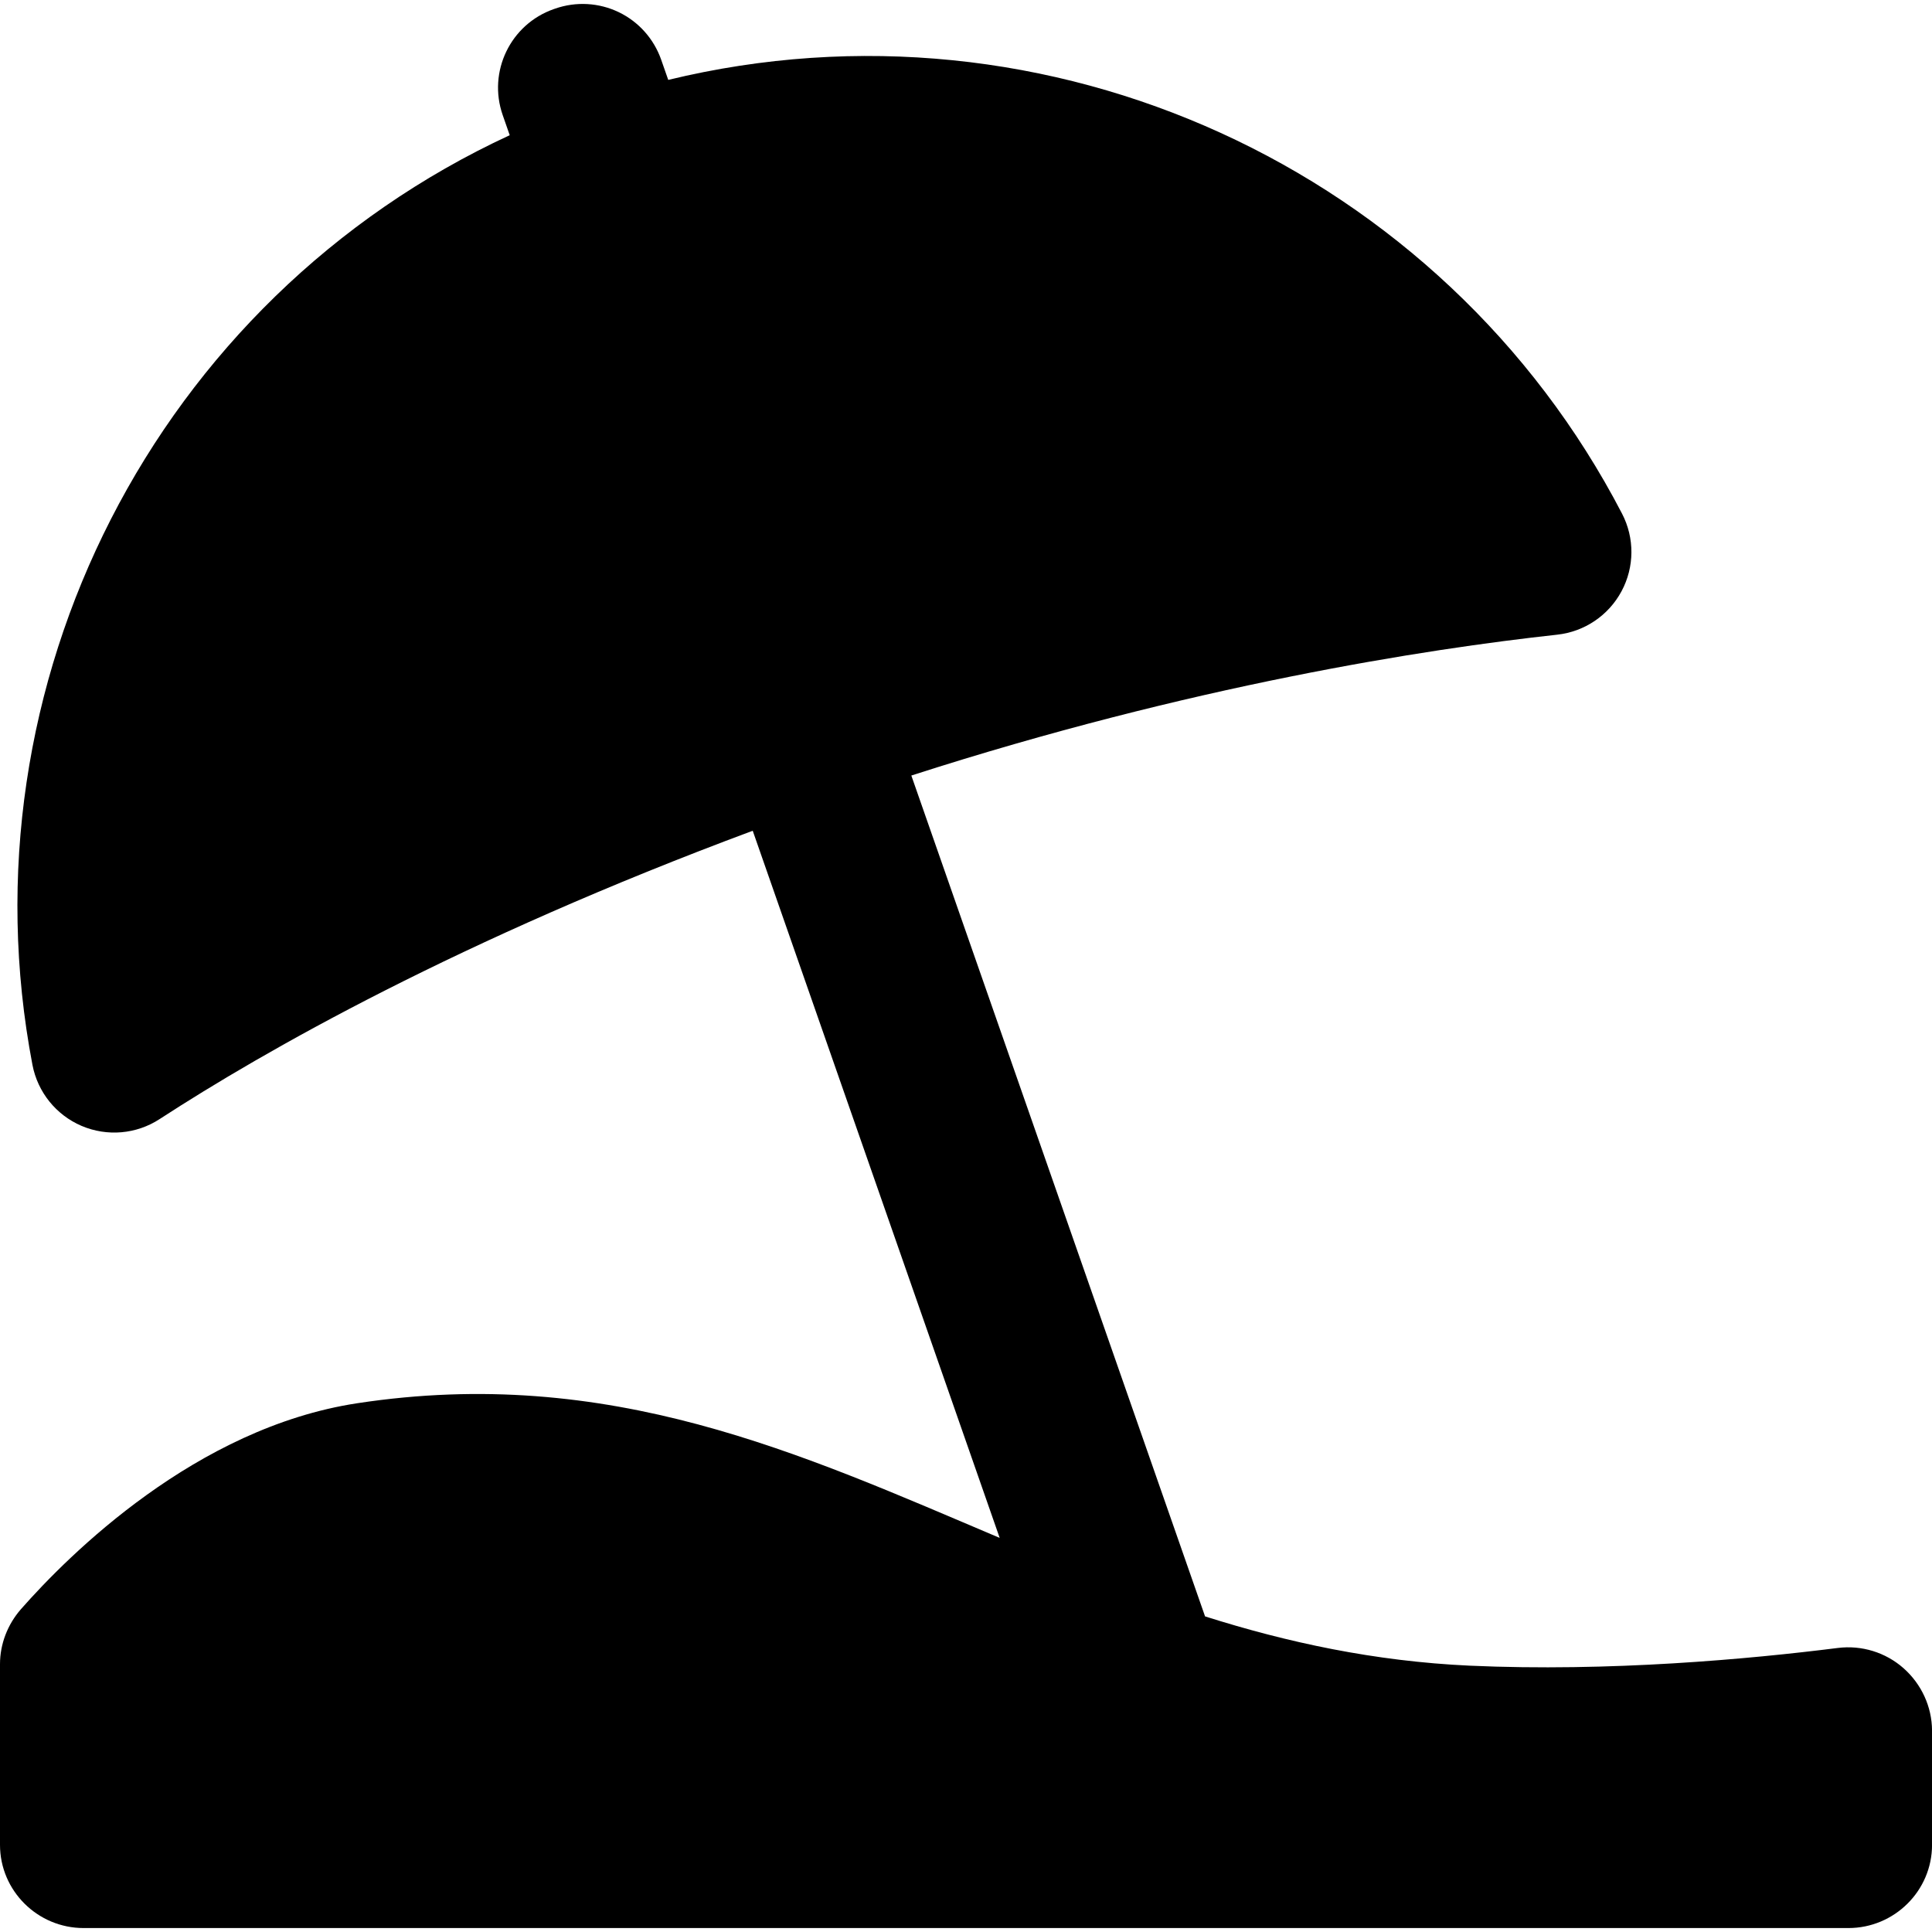
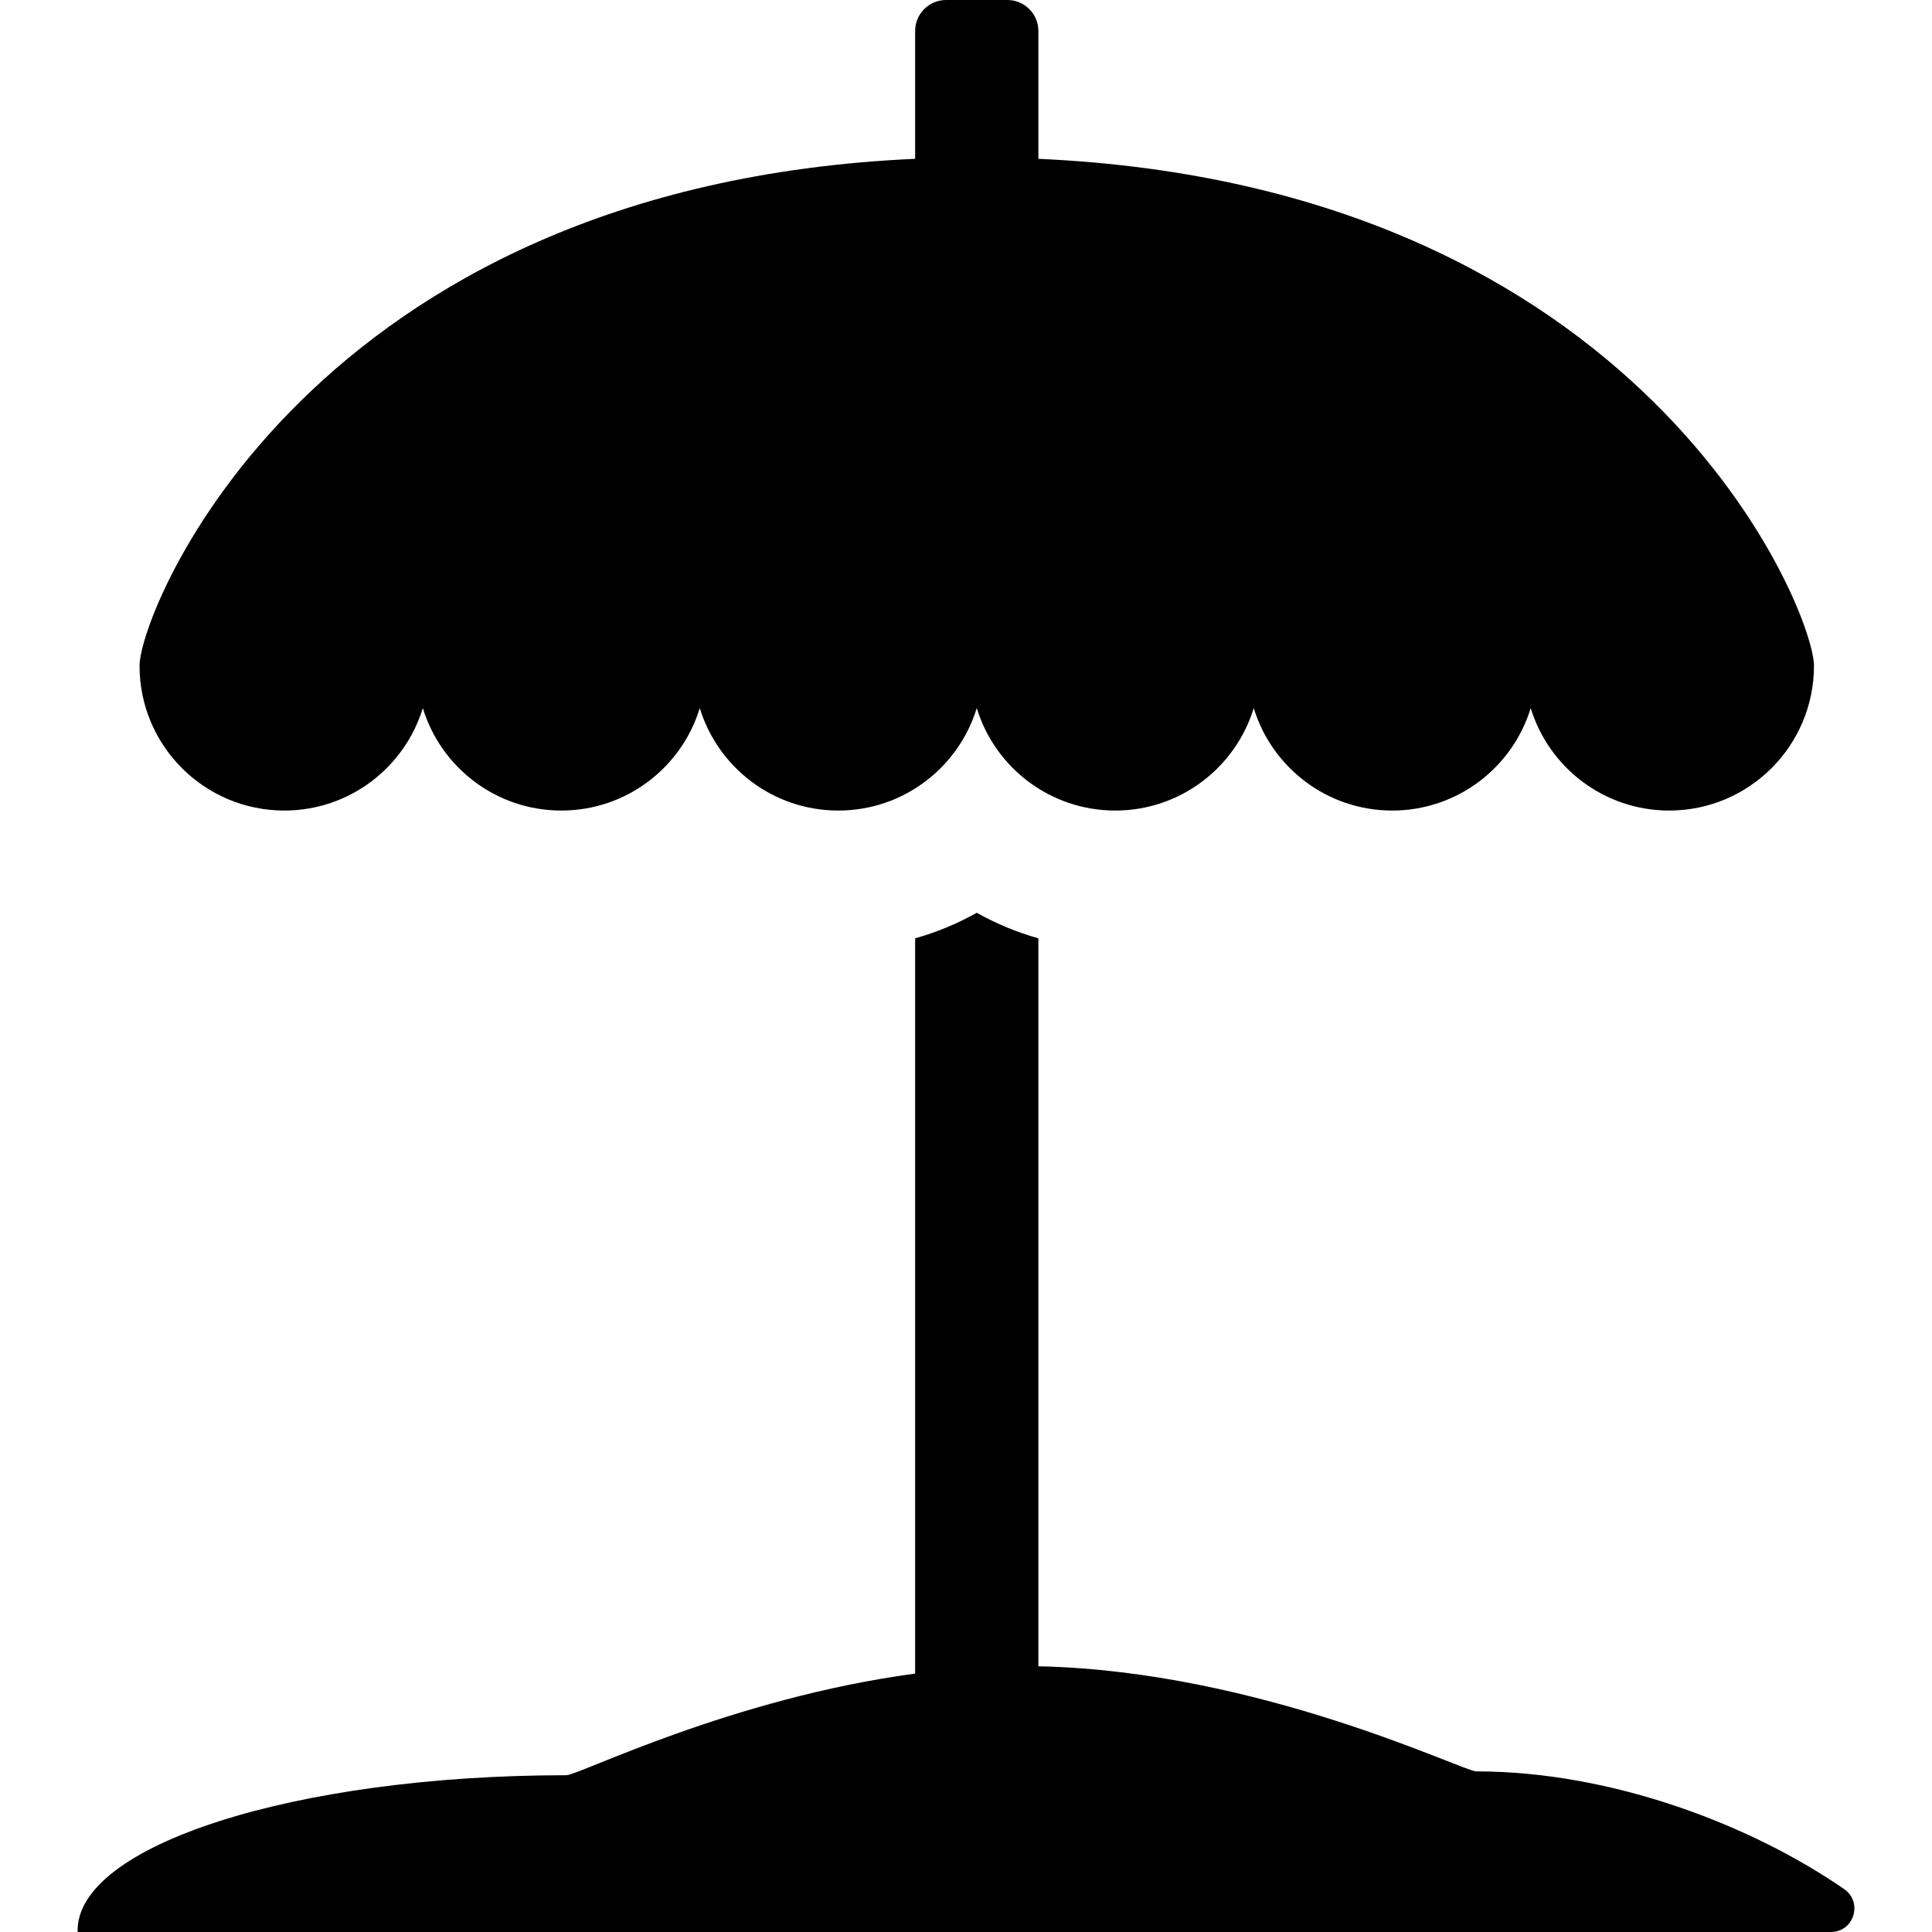
- <svg xmlns="http://www.w3.org/2000/svg" version="1.1" id="Capa_1" x="0px" y="0px" width="45.484px" height="45.484px" viewBox="0 0 45.484 45.484" style="enable-background:new 0 0 45.484 45.484;" xml:space="preserve">
-   <g>
-     <path d="M44.812,39.272c-0.422-0.372-0.986-0.545-1.545-0.475c-2.084,0.263-5.375,0.565-8.666,0.417   c-2.252-0.104-4.297-0.548-6.231-1.16l-6.915-19.796c6.59-2.123,12.113-2.978,15.205-3.316c0.645-0.071,1.209-0.453,1.515-1.023   s0.31-1.254,0.011-1.828C33.973,3.978,24.688-0.293,15.732,1.881l-0.166-0.475c-0.172-0.491-0.531-0.894-0.998-1.119   C14.1,0.062,13.562,0.031,13.07,0.203l-0.032,0.011c-1.021,0.357-1.56,1.474-1.203,2.496L12,3.183   C3.659,7.044-0.946,16.123,0.764,25.07c0.123,0.642,0.557,1.18,1.156,1.436c0.601,0.256,1.289,0.197,1.836-0.159   c2.469-1.605,7.044-4.215,13.965-6.789l5.814,16.648c-4.698-1.991-9.192-4.075-15.127-3.17c-3.793,0.578-6.785,3.564-7.916,4.849   C0.179,38.244,0,38.703,0,39.179v4.253c0,1.082,0.886,1.959,1.968,1.959h41.548c1.082,0,1.969-0.877,1.969-1.959v-2.691   C45.482,40.179,45.234,39.644,44.812,39.272z" />
+ <svg xmlns="http://www.w3.org/2000/svg" version="1.1" id="Capa_1" x="0px" y="0px" viewBox="0 0 419 419" style="enable-background:new 0 0 419 419;" xml:space="preserve">
+   <g id="XMLID_1_">
+     <path id="XMLID_3_" d="M320.166,384.167c-2.878,0-47.084-21.798-94.97-22.794V203.498c-4.647-1.306-9.126-3.157-13.363-5.544   c-4.237,2.387-8.716,4.238-13.363,5.544v159.462C158.59,368.304,125.476,385,122.833,385c-58.883,0-106.552,15.249-105.995,33.992   c0.003,0.003,0.005,0.005,0.008,0.008H166.94h31.53h26.727h3.623h168.245c5.012,0,7.004-6.455,2.882-9.305   C380.015,395.915,349.731,384.167,320.166,384.167z" />
+     <path id="XMLID_31_" d="M61.663,175.785c14.148,0,26.107-9.358,30.034-22.22c3.927,12.862,15.886,22.22,30.034,22.22   c14.148,0,26.107-9.358,30.034-22.22c3.927,12.862,15.886,22.22,30.034,22.22c14.148,0,26.107-9.358,30.034-22.22   c3.927,12.863,15.886,22.22,30.034,22.22c14.148,0,26.107-9.358,30.034-22.22c3.927,12.862,15.886,22.22,30.034,22.22   c14.148,0,26.107-9.358,30.034-22.22c3.927,12.862,15.886,22.22,30.034,22.22c17.342,0,31.401-14.059,31.401-31.401   c0-11.794-36.583-104.048-168.208-109.94V6.716c0-3.709-3.007-6.716-6.716-6.716h-13.294c-3.709,0-6.716,3.007-6.716,6.716v27.728   C66.845,40.332,30.262,132.536,30.262,144.384C30.262,161.726,44.32,175.785,61.663,175.785z" />
  </g>
  <g>
</g>
  <g>
</g>
  <g>
</g>
  <g>
</g>
  <g>
</g>
  <g>
</g>
  <g>
</g>
  <g>
</g>
  <g>
</g>
  <g>
</g>
  <g>
</g>
  <g>
</g>
  <g>
</g>
  <g>
</g>
  <g>
</g>
</svg>
